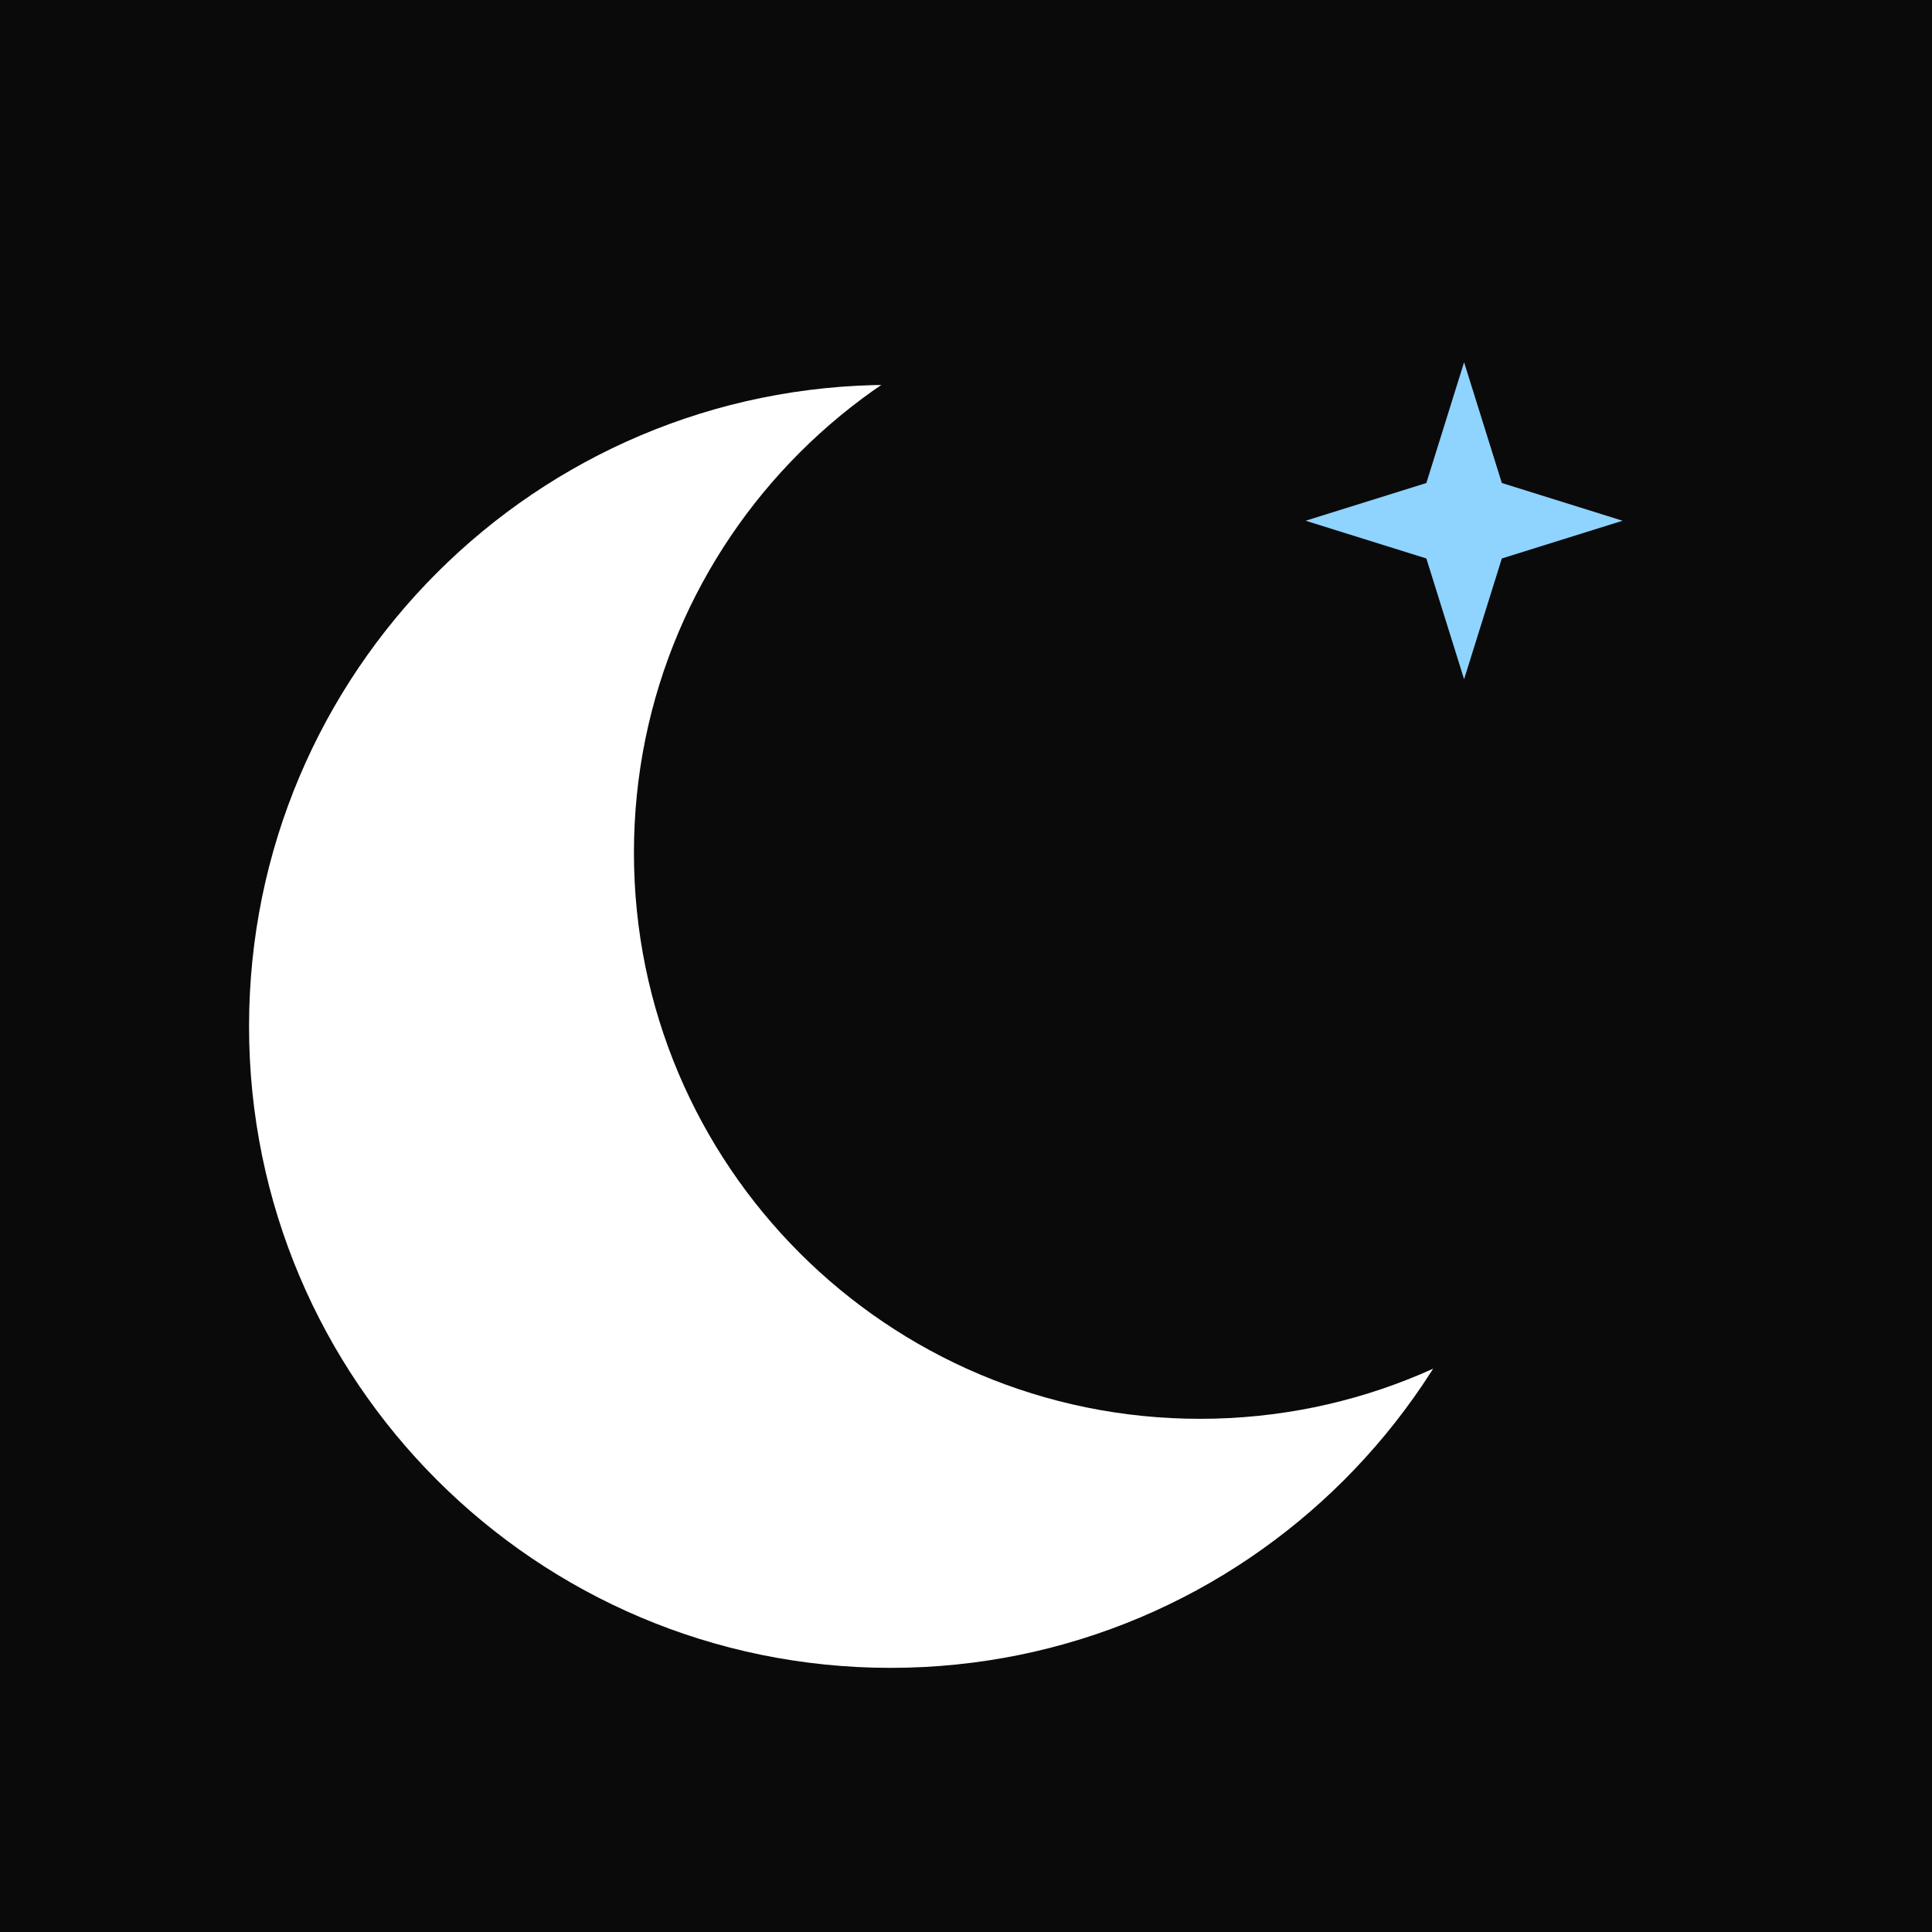
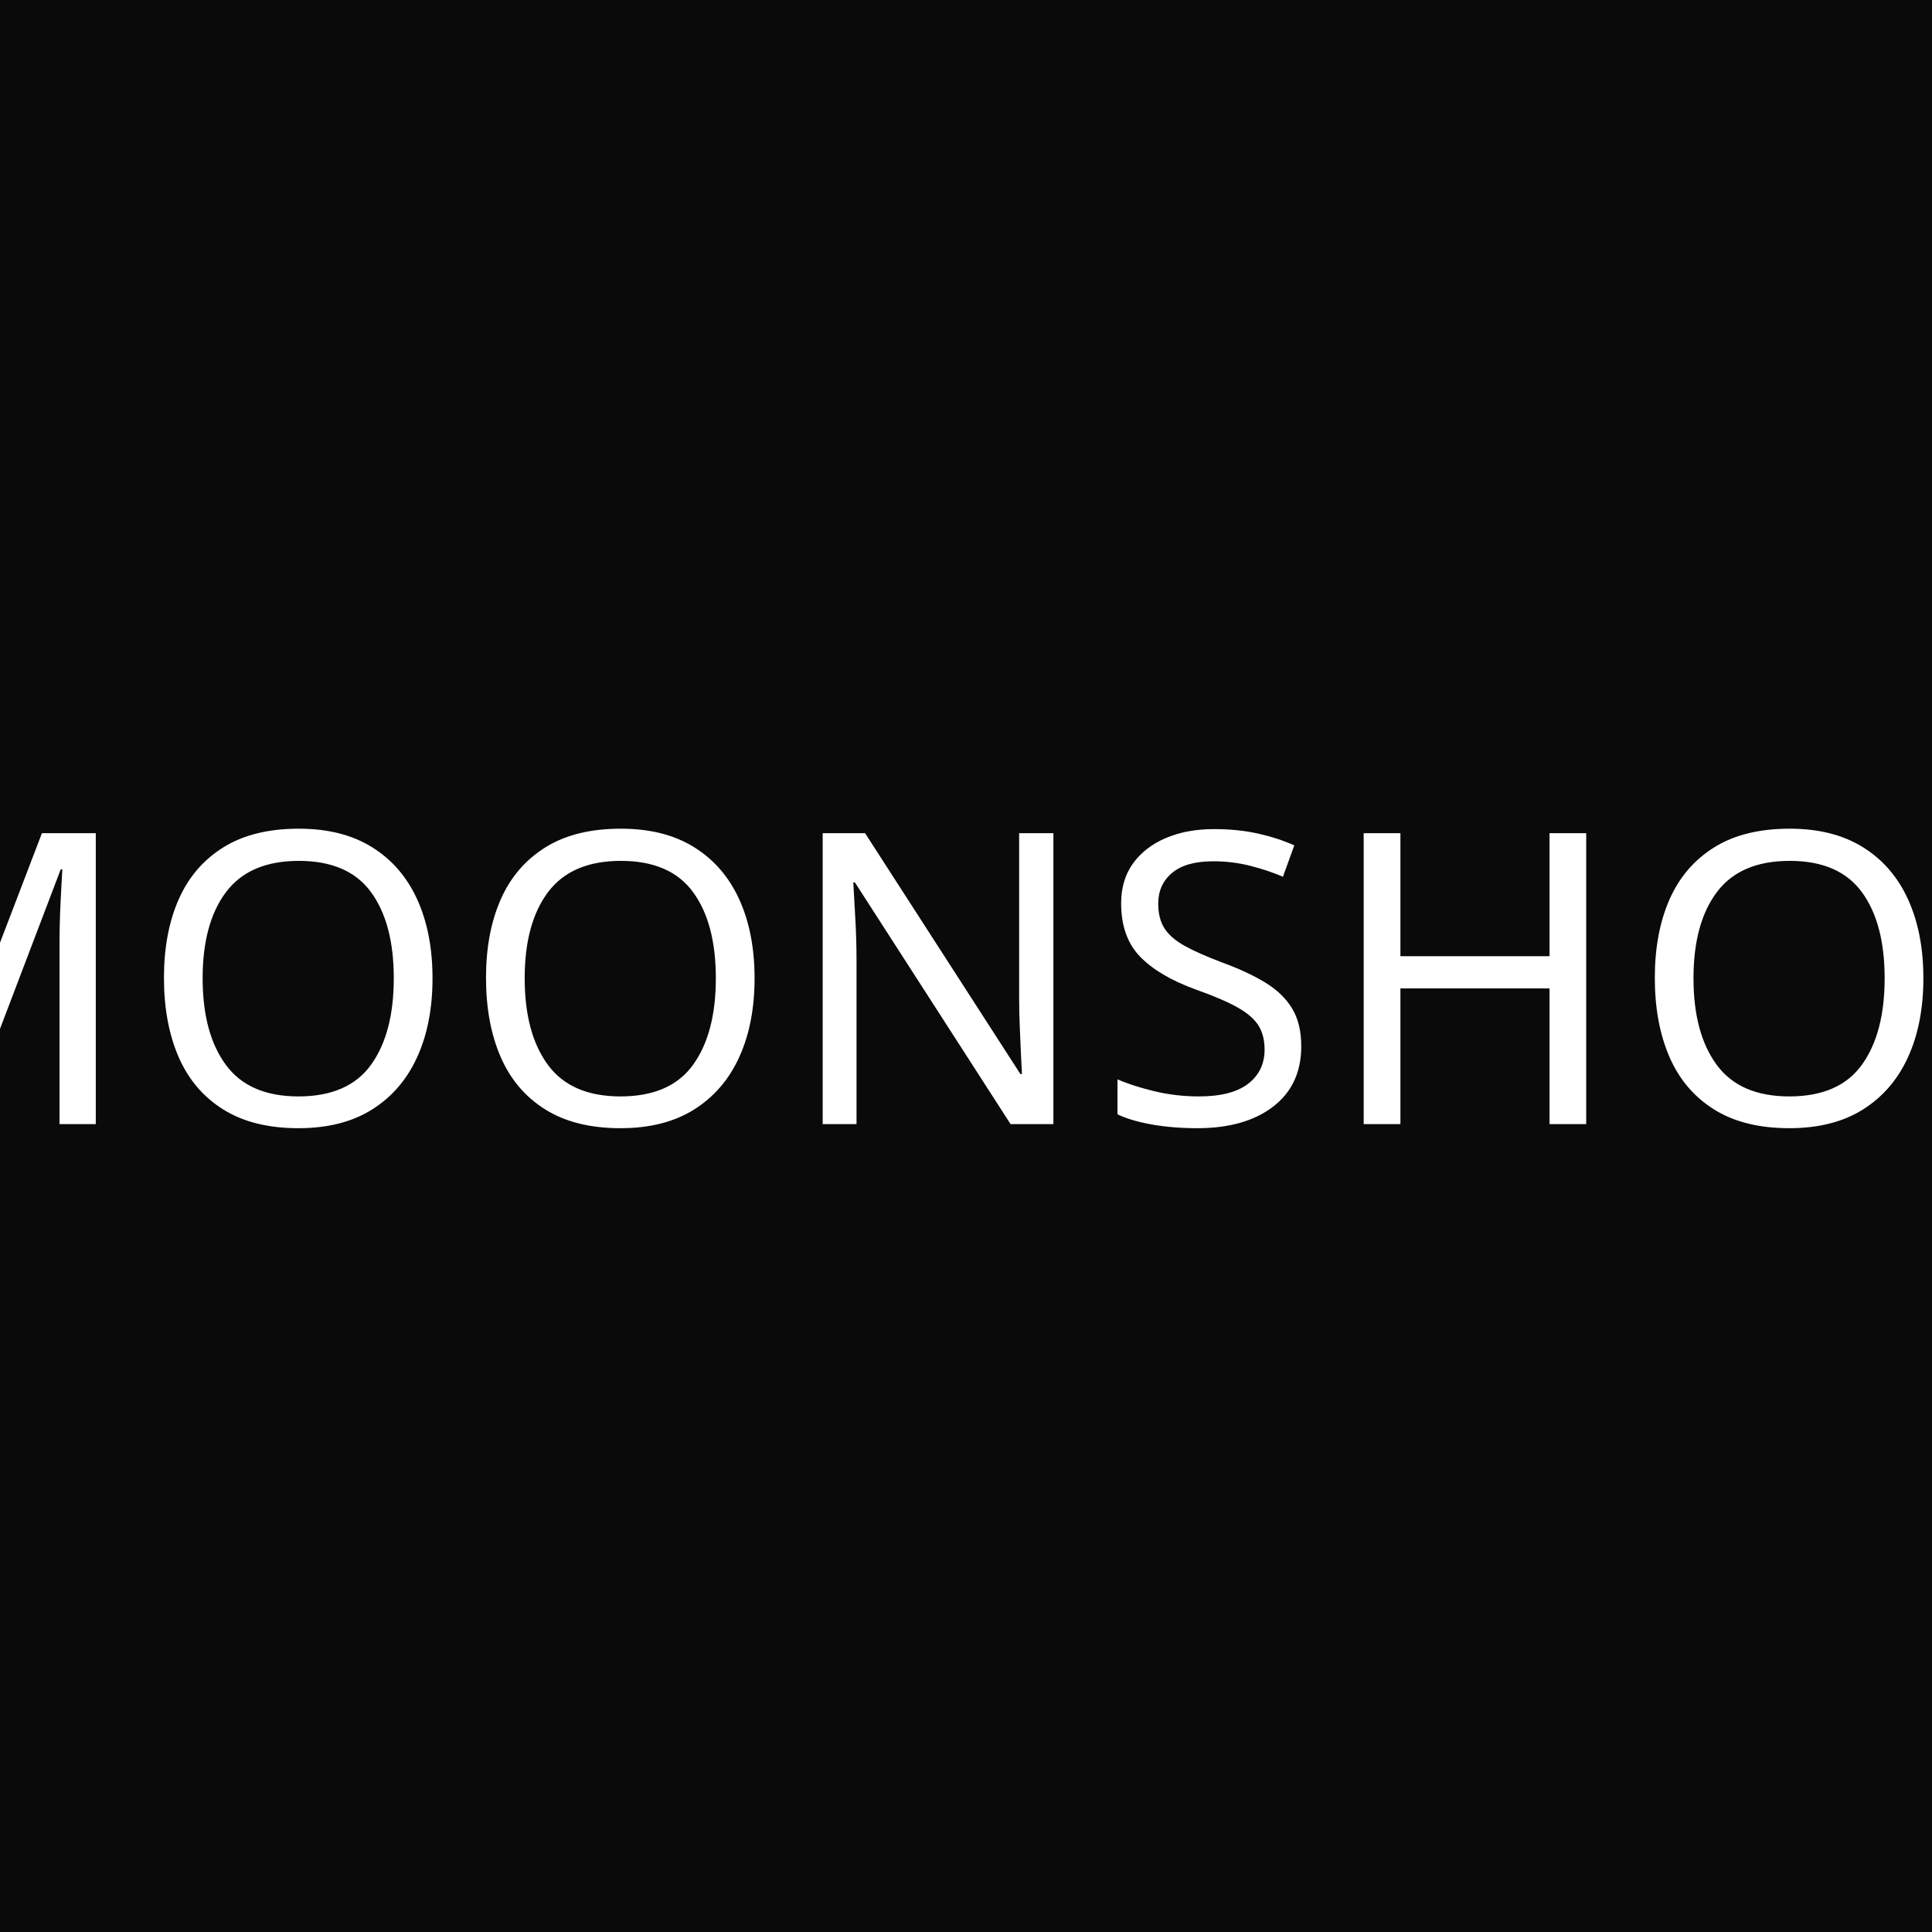
<svg xmlns="http://www.w3.org/2000/svg" viewBox="0 0 512 512">
  <rect width="512" height="512" fill="#0a0a0a" />
-   <defs>
-     <mask id="m">
-       <rect width="512" height="512" fill="#fff" />
-       <circle cx="318" cy="226" r="150" fill="#000" />
-     </mask>
-   </defs>
-   <circle cx="236" cy="272" r="170" fill="#fff" mask="url(#m)" />
-   <path d="M388 96 L398 128 L430 138 L398 148 L388 180 L378 148 L346 138 L378 128 Z" fill="#8fd3ff" />
+   <text x="256" y="256" dominant-baseline="central" text-anchor="middle" font-family="Anton, Impact, sans-serif" font-size="108" fill="#fff" letter-spacing="1">MOONSHOT</text>
</svg>
